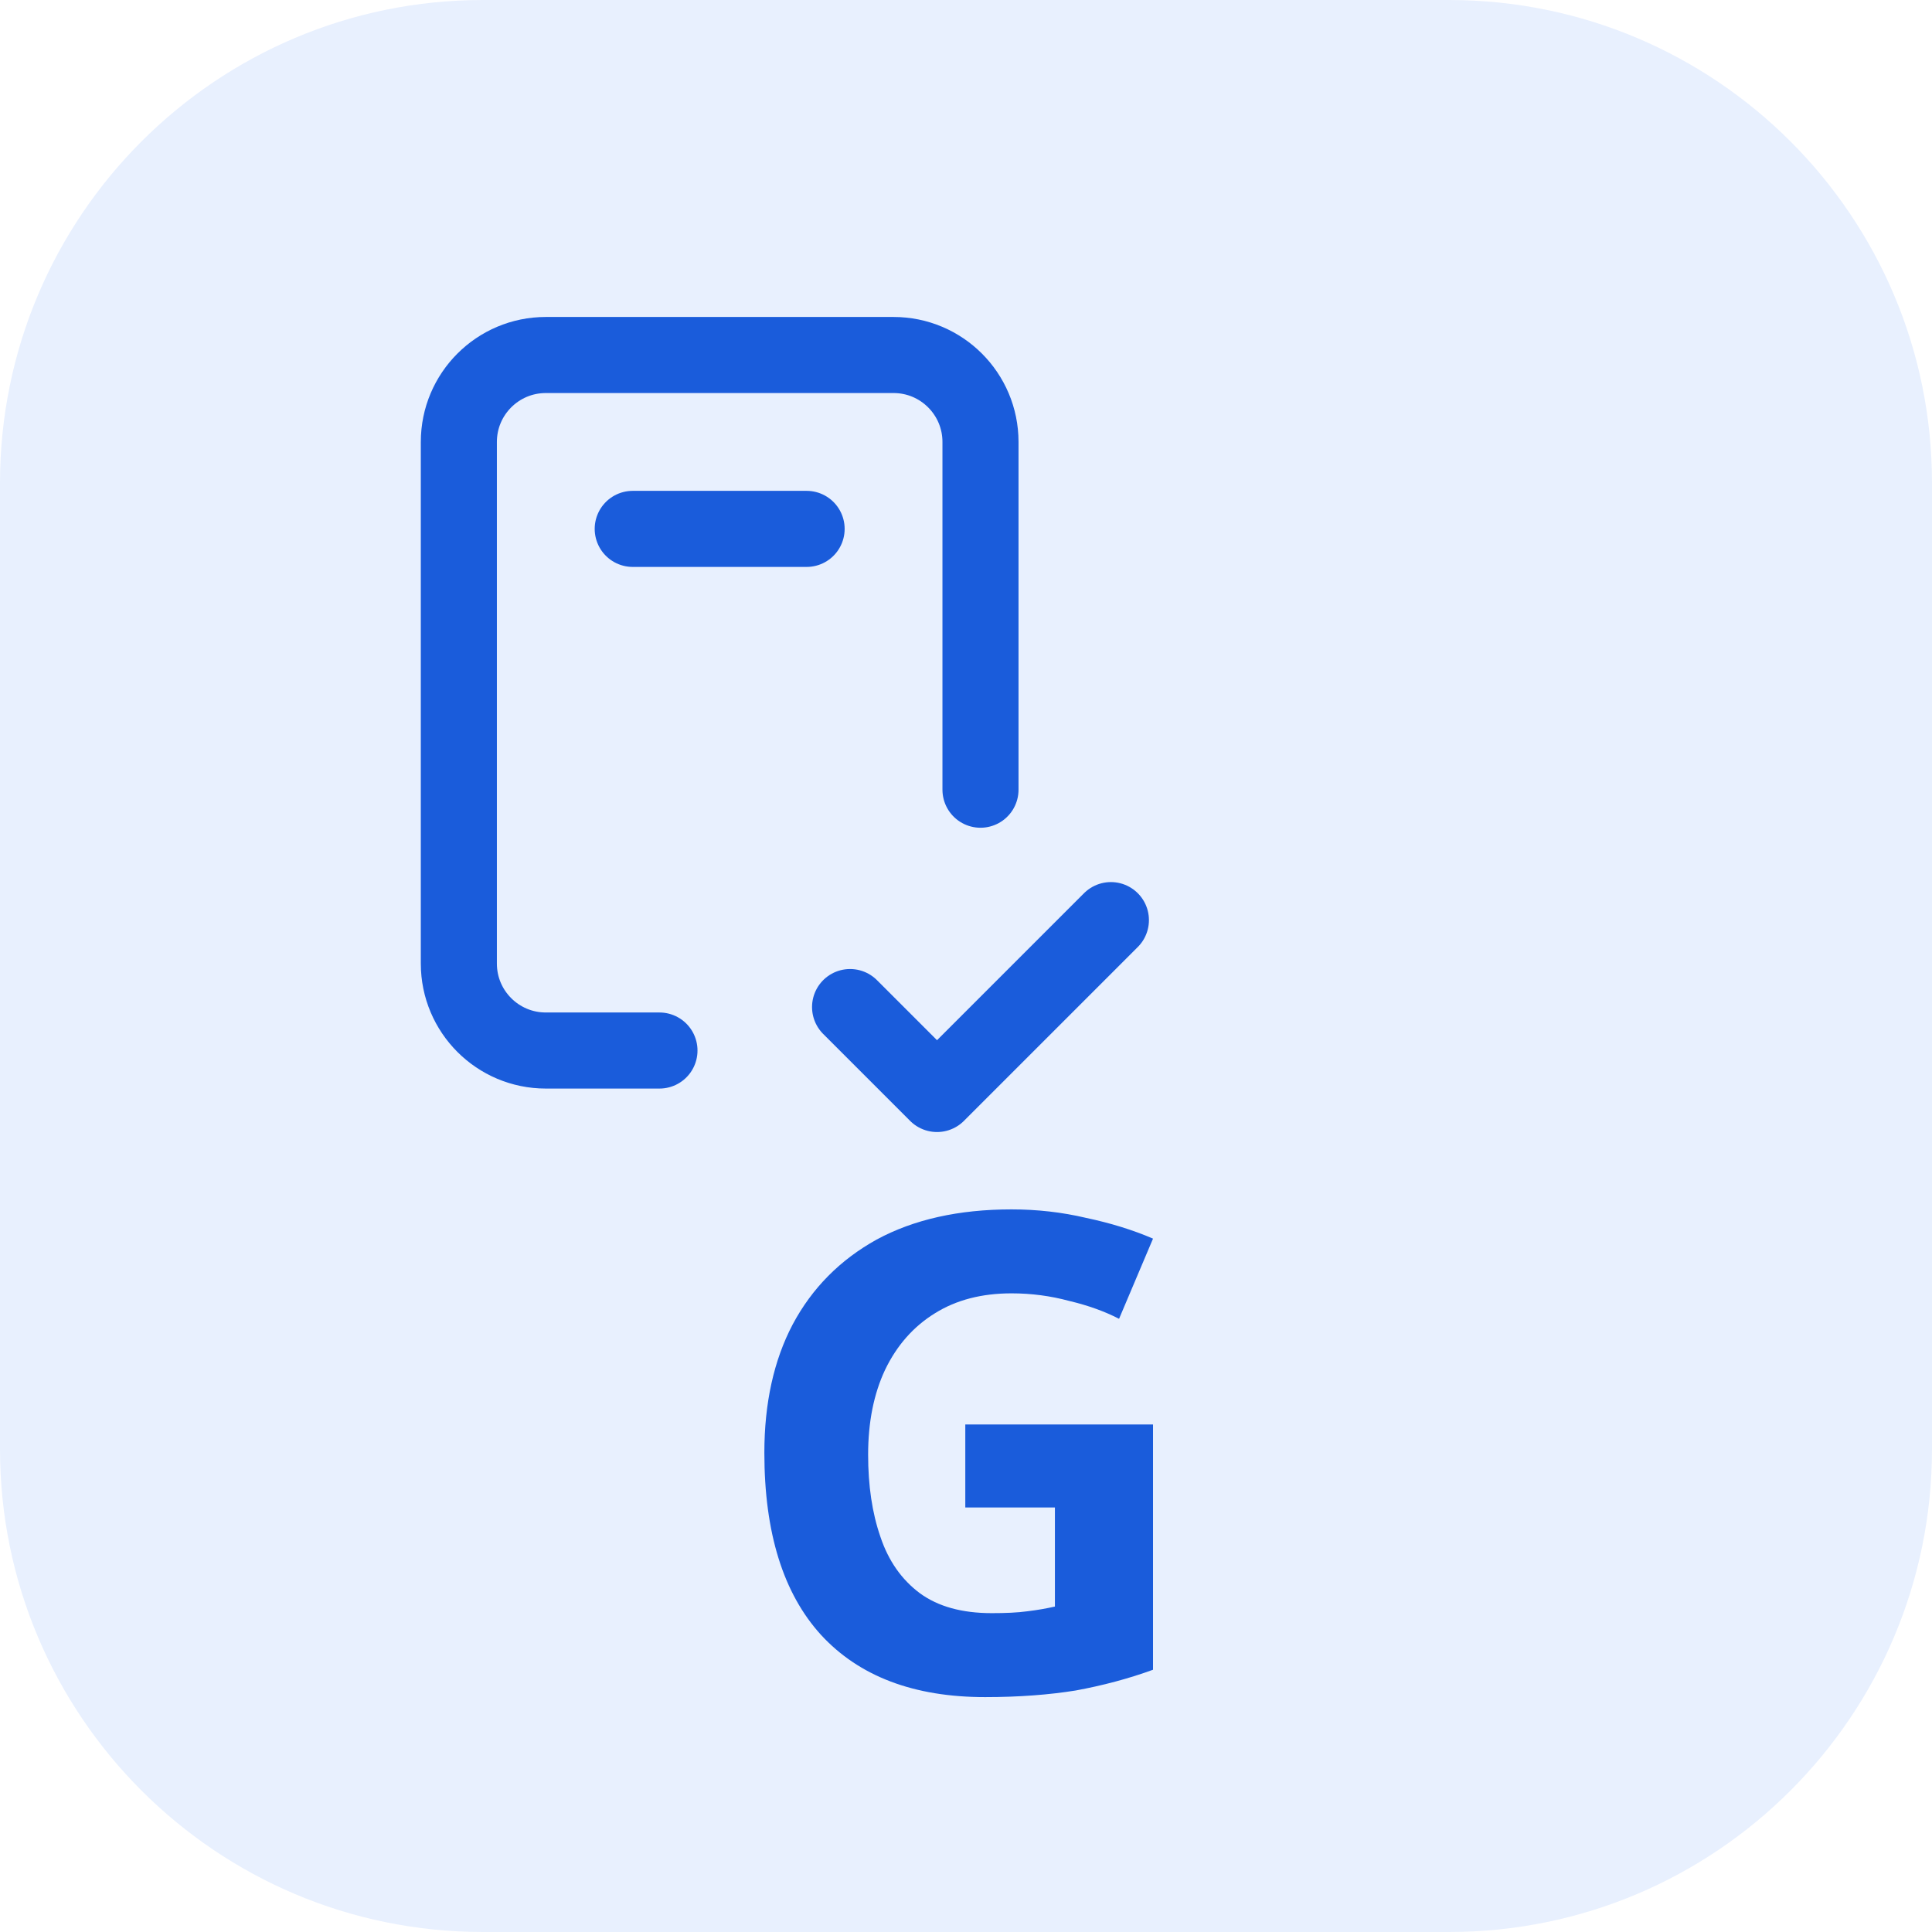
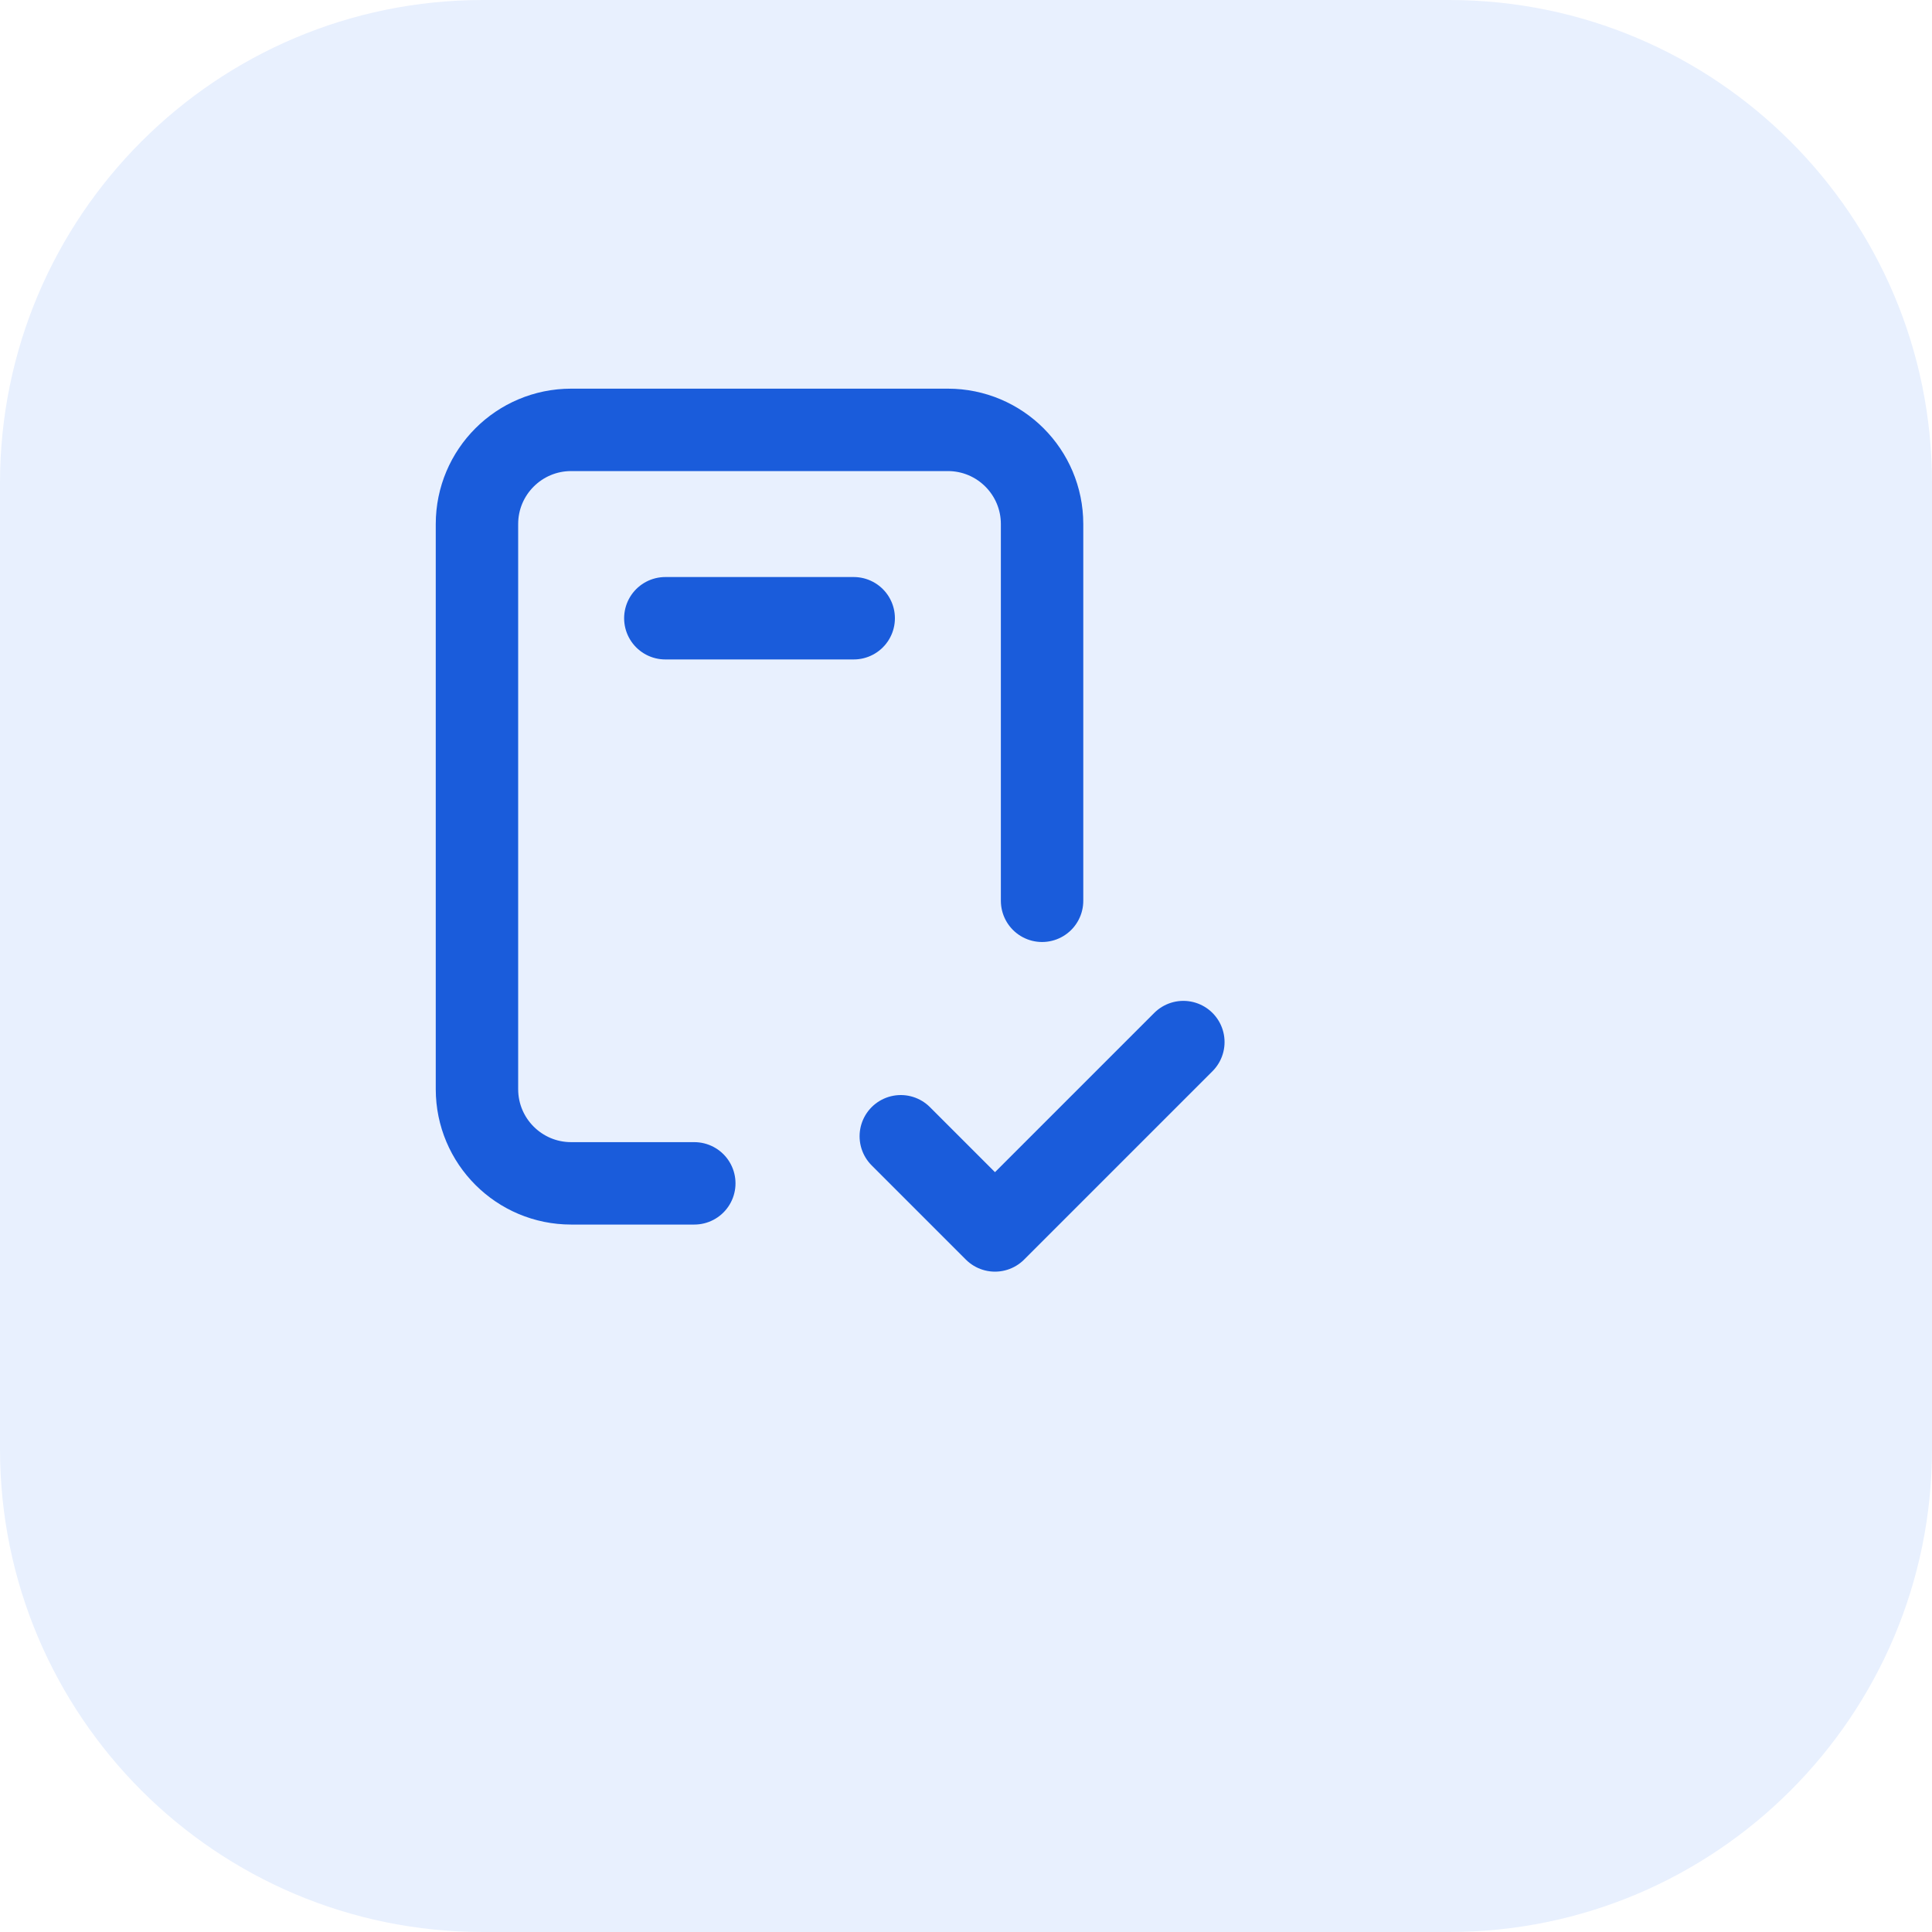
<svg xmlns="http://www.w3.org/2000/svg" viewBox="0 0 32 32" aria-hidden="true">
  <rect width="32" height="32" rx="8" fill="#E8F0FE" />
-   <g transform="translate(4,3) scale(0.72)" fill="none" stroke="#1A5CDB" stroke-width="1.75" stroke-linecap="round" stroke-linejoin="round">
+   <g transform="translate(4,4) scale(0.78)" fill="none" stroke="#1A5CDB" stroke-width="1.75" stroke-linecap="round" stroke-linejoin="round">
    <path d="M9.615 20h-2.615a2 2 0 0 1 -2 -2v-12a2 2 0 0 1 2 -2h8a2 2 0 0 1 2 2v8" />
    <path d="M14 19l2 2l4 -4" />
    <path d="M9 8h4" />
  </g>
-   <text x="16" y="28" text-anchor="middle" font-family="system-ui,sans-serif" font-size="11" font-weight="800" fill="#1A5CDB">G</text>
</svg>
